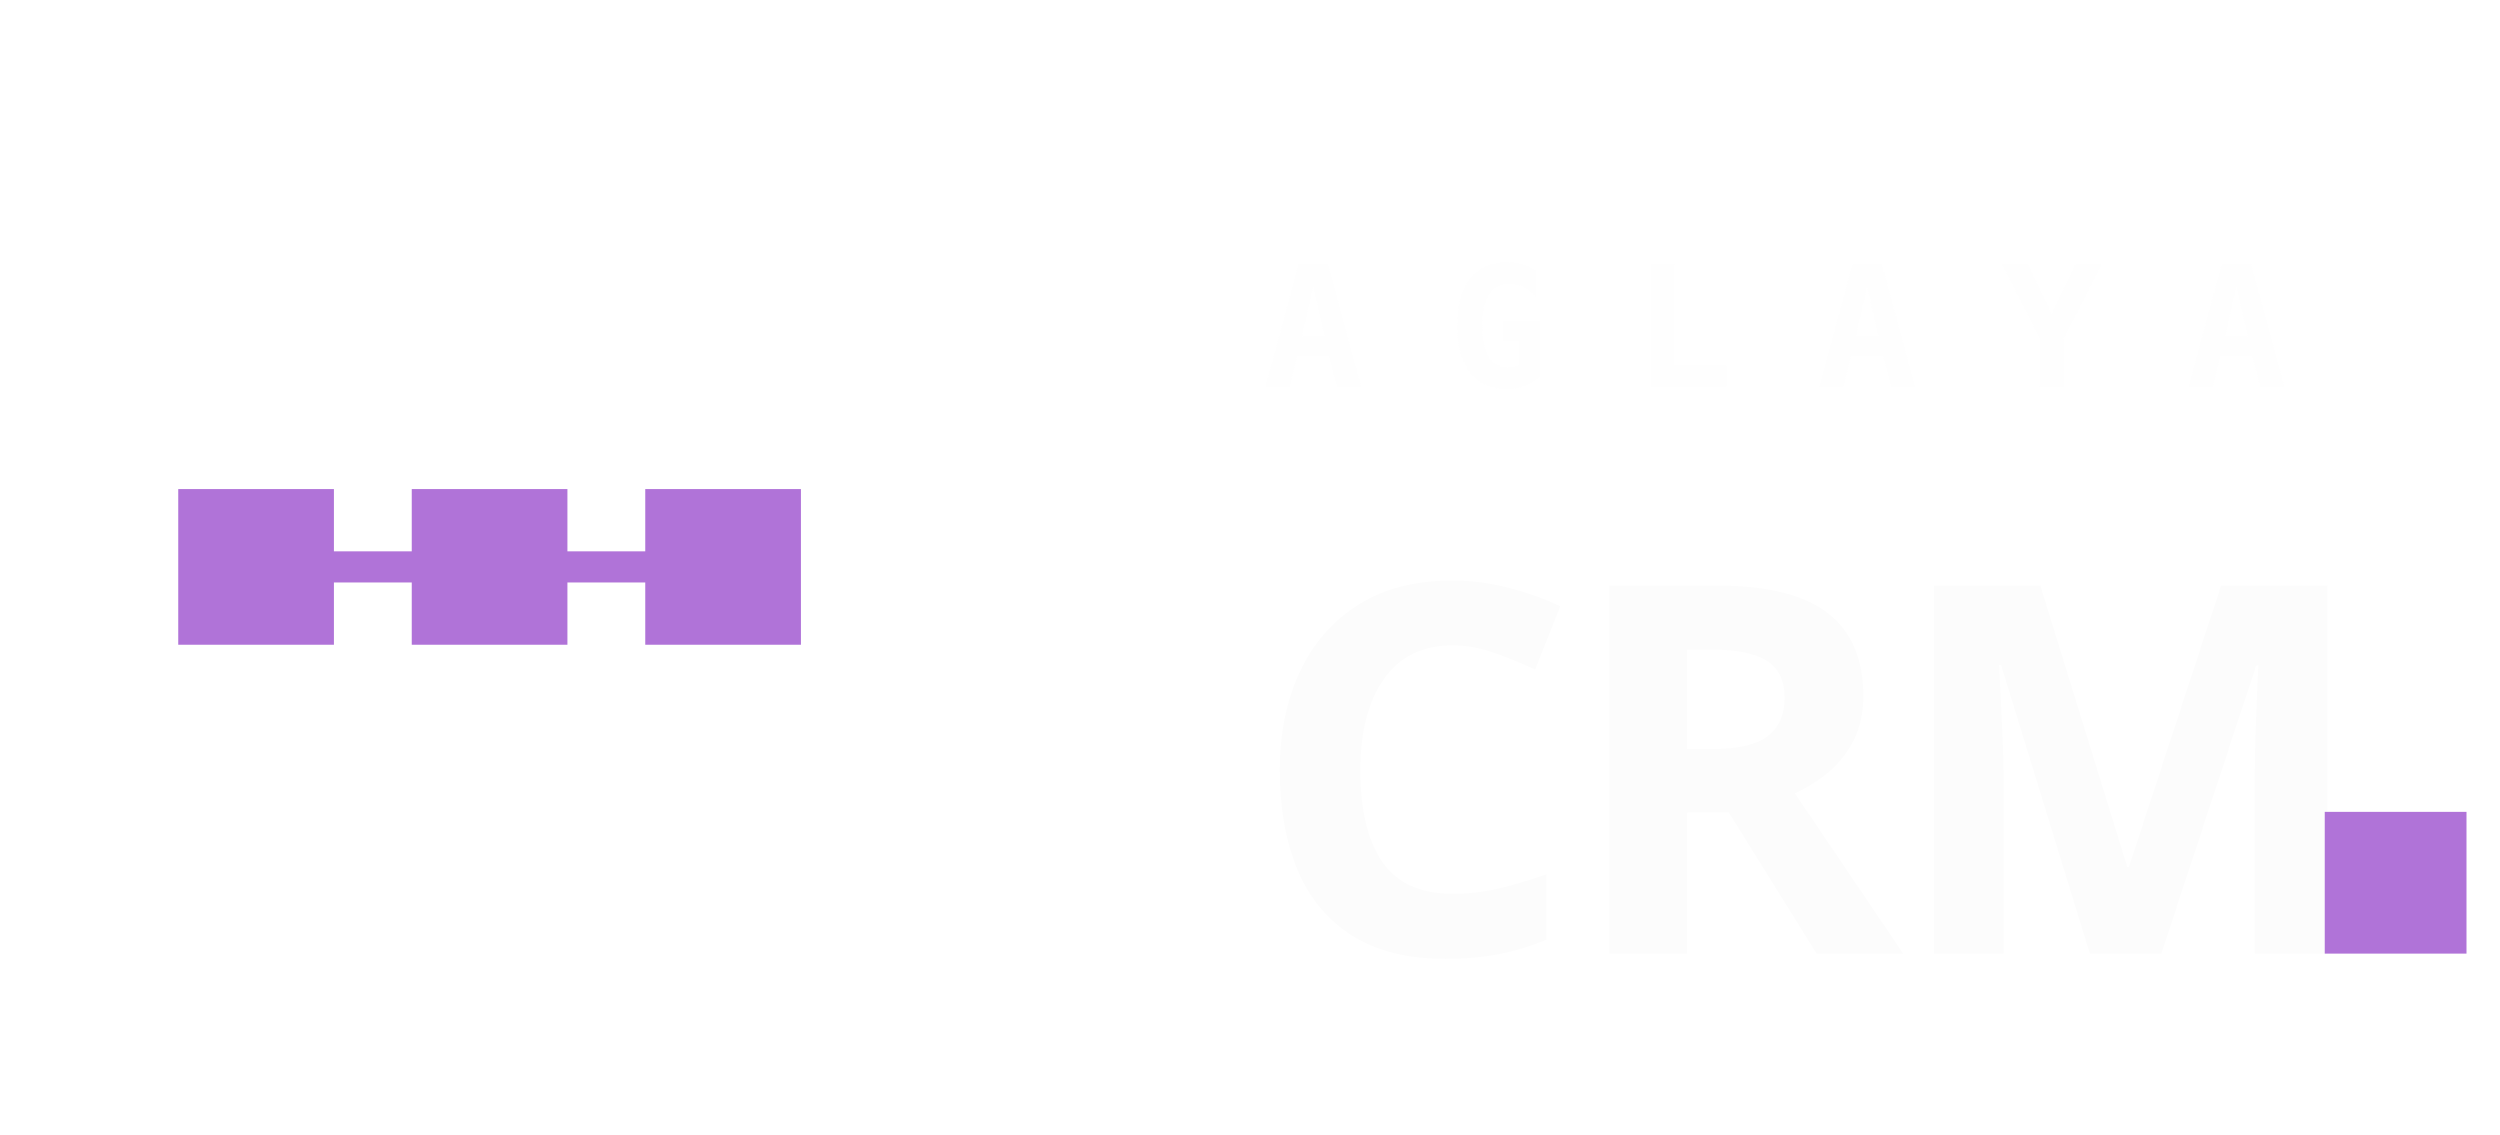
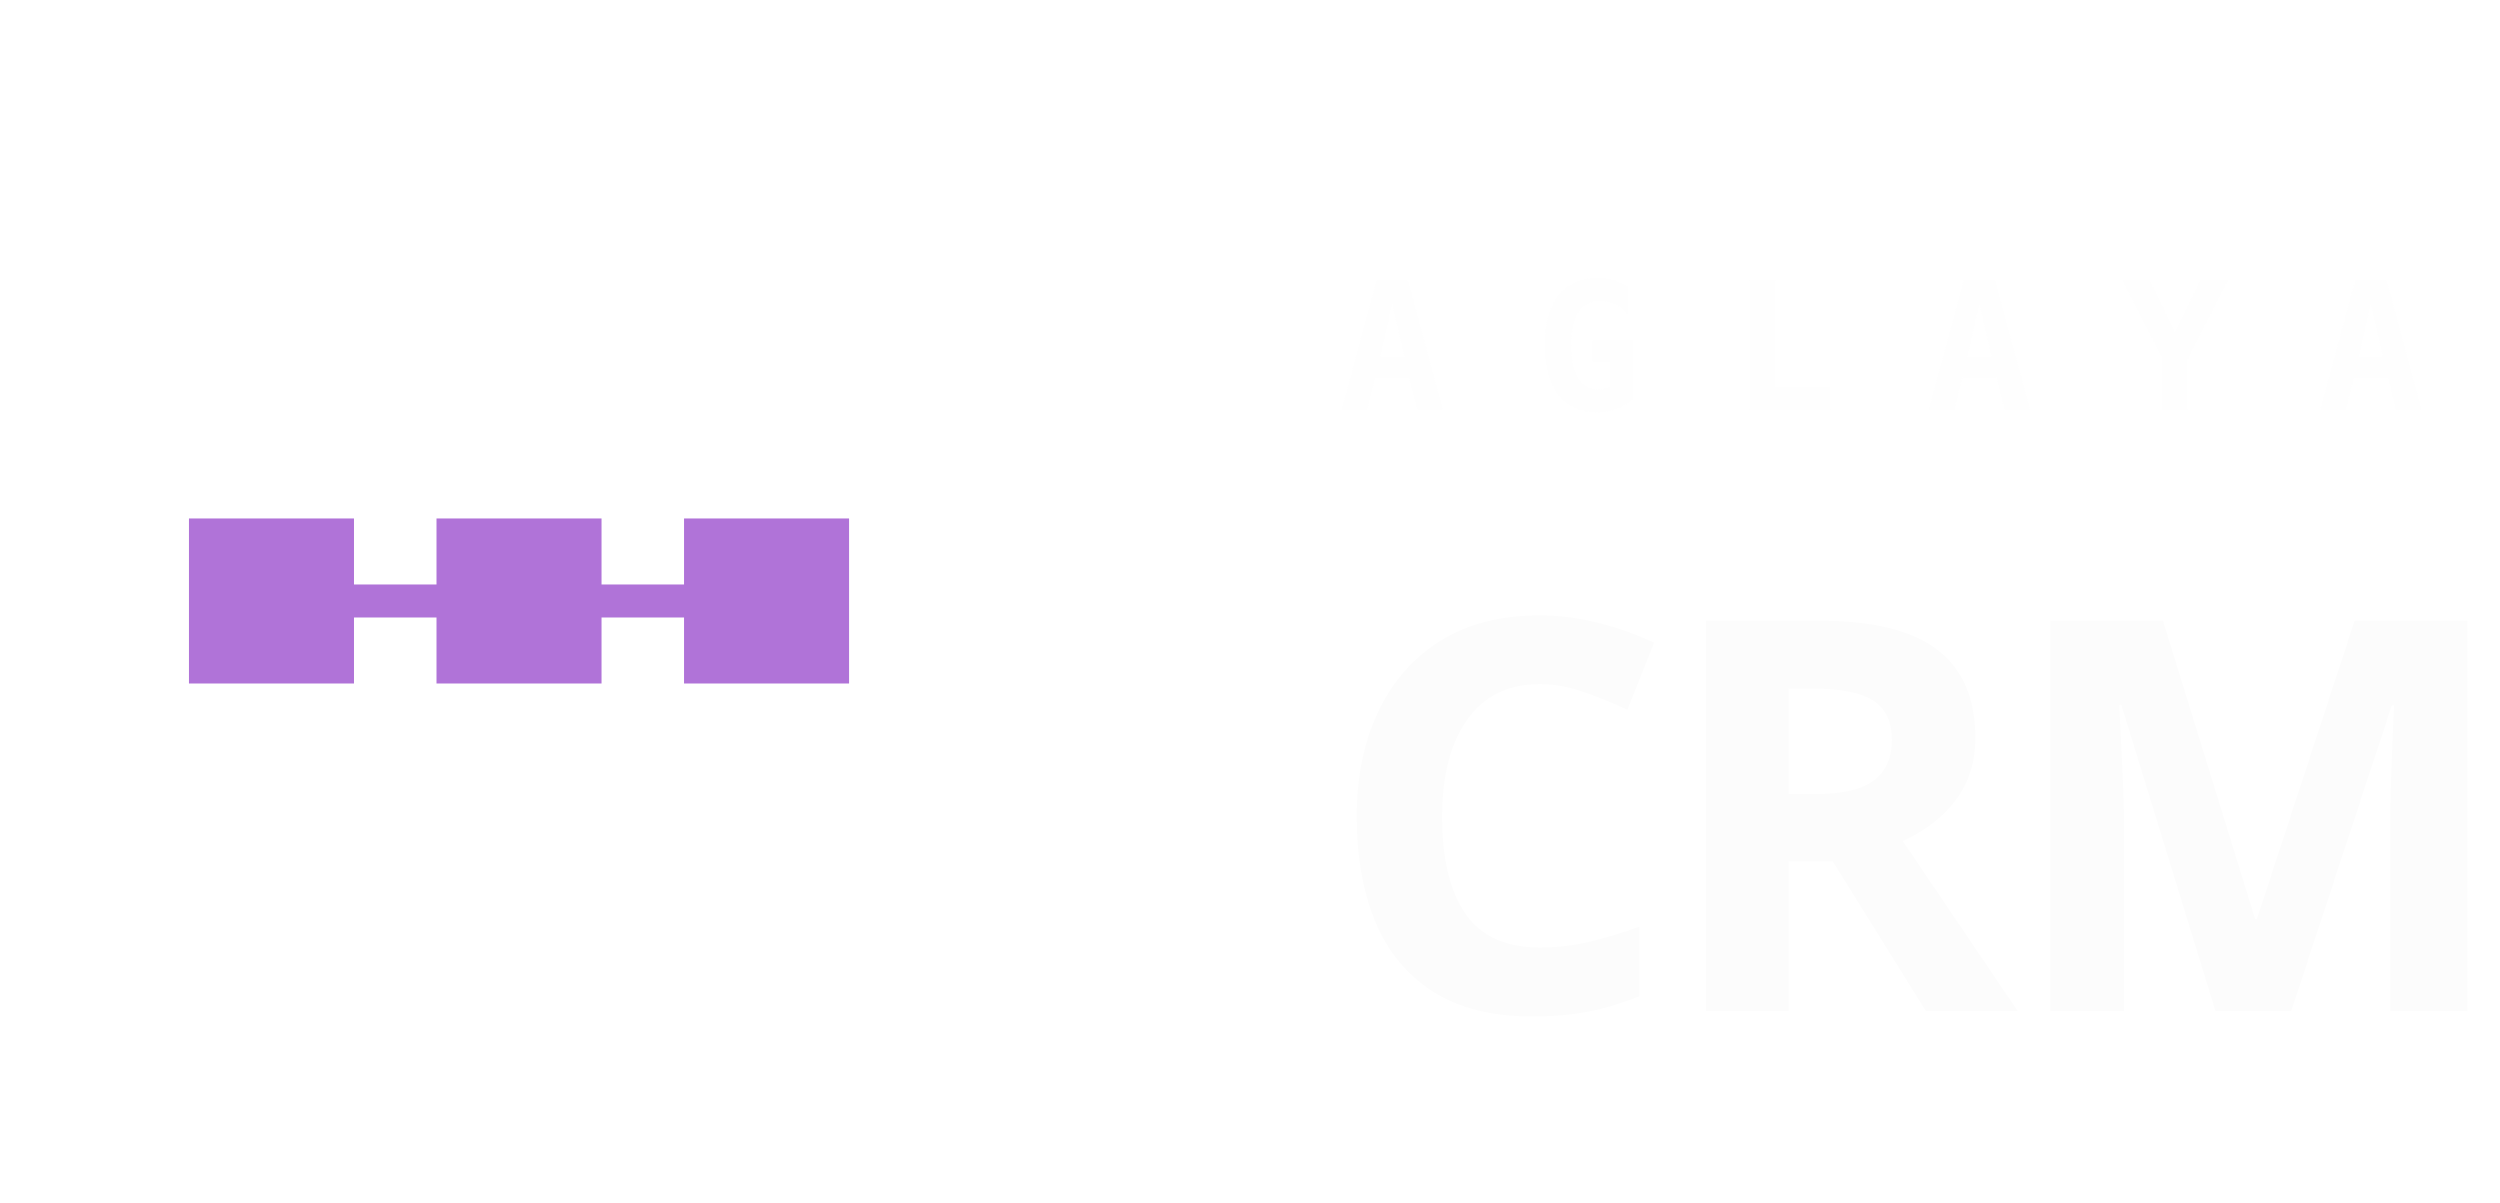
- <svg xmlns="http://www.w3.org/2000/svg" viewBox="0 0 194 88" width="194" height="88" font-family="Outfit, sans-serif">
+ <svg xmlns="http://www.w3.org/2000/svg" viewBox="0 0 183 88" width="183" height="88" font-family="Outfit, sans-serif">
  <g transform="translate(0, 6)">
    <rect x="0.5" y="0.5" width="75" height="75" fill="none" stroke="rgba(255,255,255,0.16)" />
    <g transform="translate(9, 9) scale(0.604)">
      <line x1="18" y1="48" x2="78" y2="48" stroke="#b073d8" stroke-width="4" />
      <rect x="8" y="38" width="20" height="20" fill="#b073d8" />
      <rect x="38" y="38" width="20" height="20" fill="#b073d8" />
      <rect x="68" y="38" width="20" height="20" fill="#b073d8" />
    </g>
  </g>
  <text x="98" y="30" fill="rgba(252,252,252,0.30)" font-family="'Space Mono', monospace" font-weight="700" font-size="13" letter-spacing="6.5">AGLAYA</text>
  <text x="97" y="74" fill="#fcfcfc" font-weight="900" font-size="40" letter-spacing="-1.2">CRM</text>
-   <rect x="180.4" y="63" width="11" height="11" fill="#b073d8" />
</svg>
